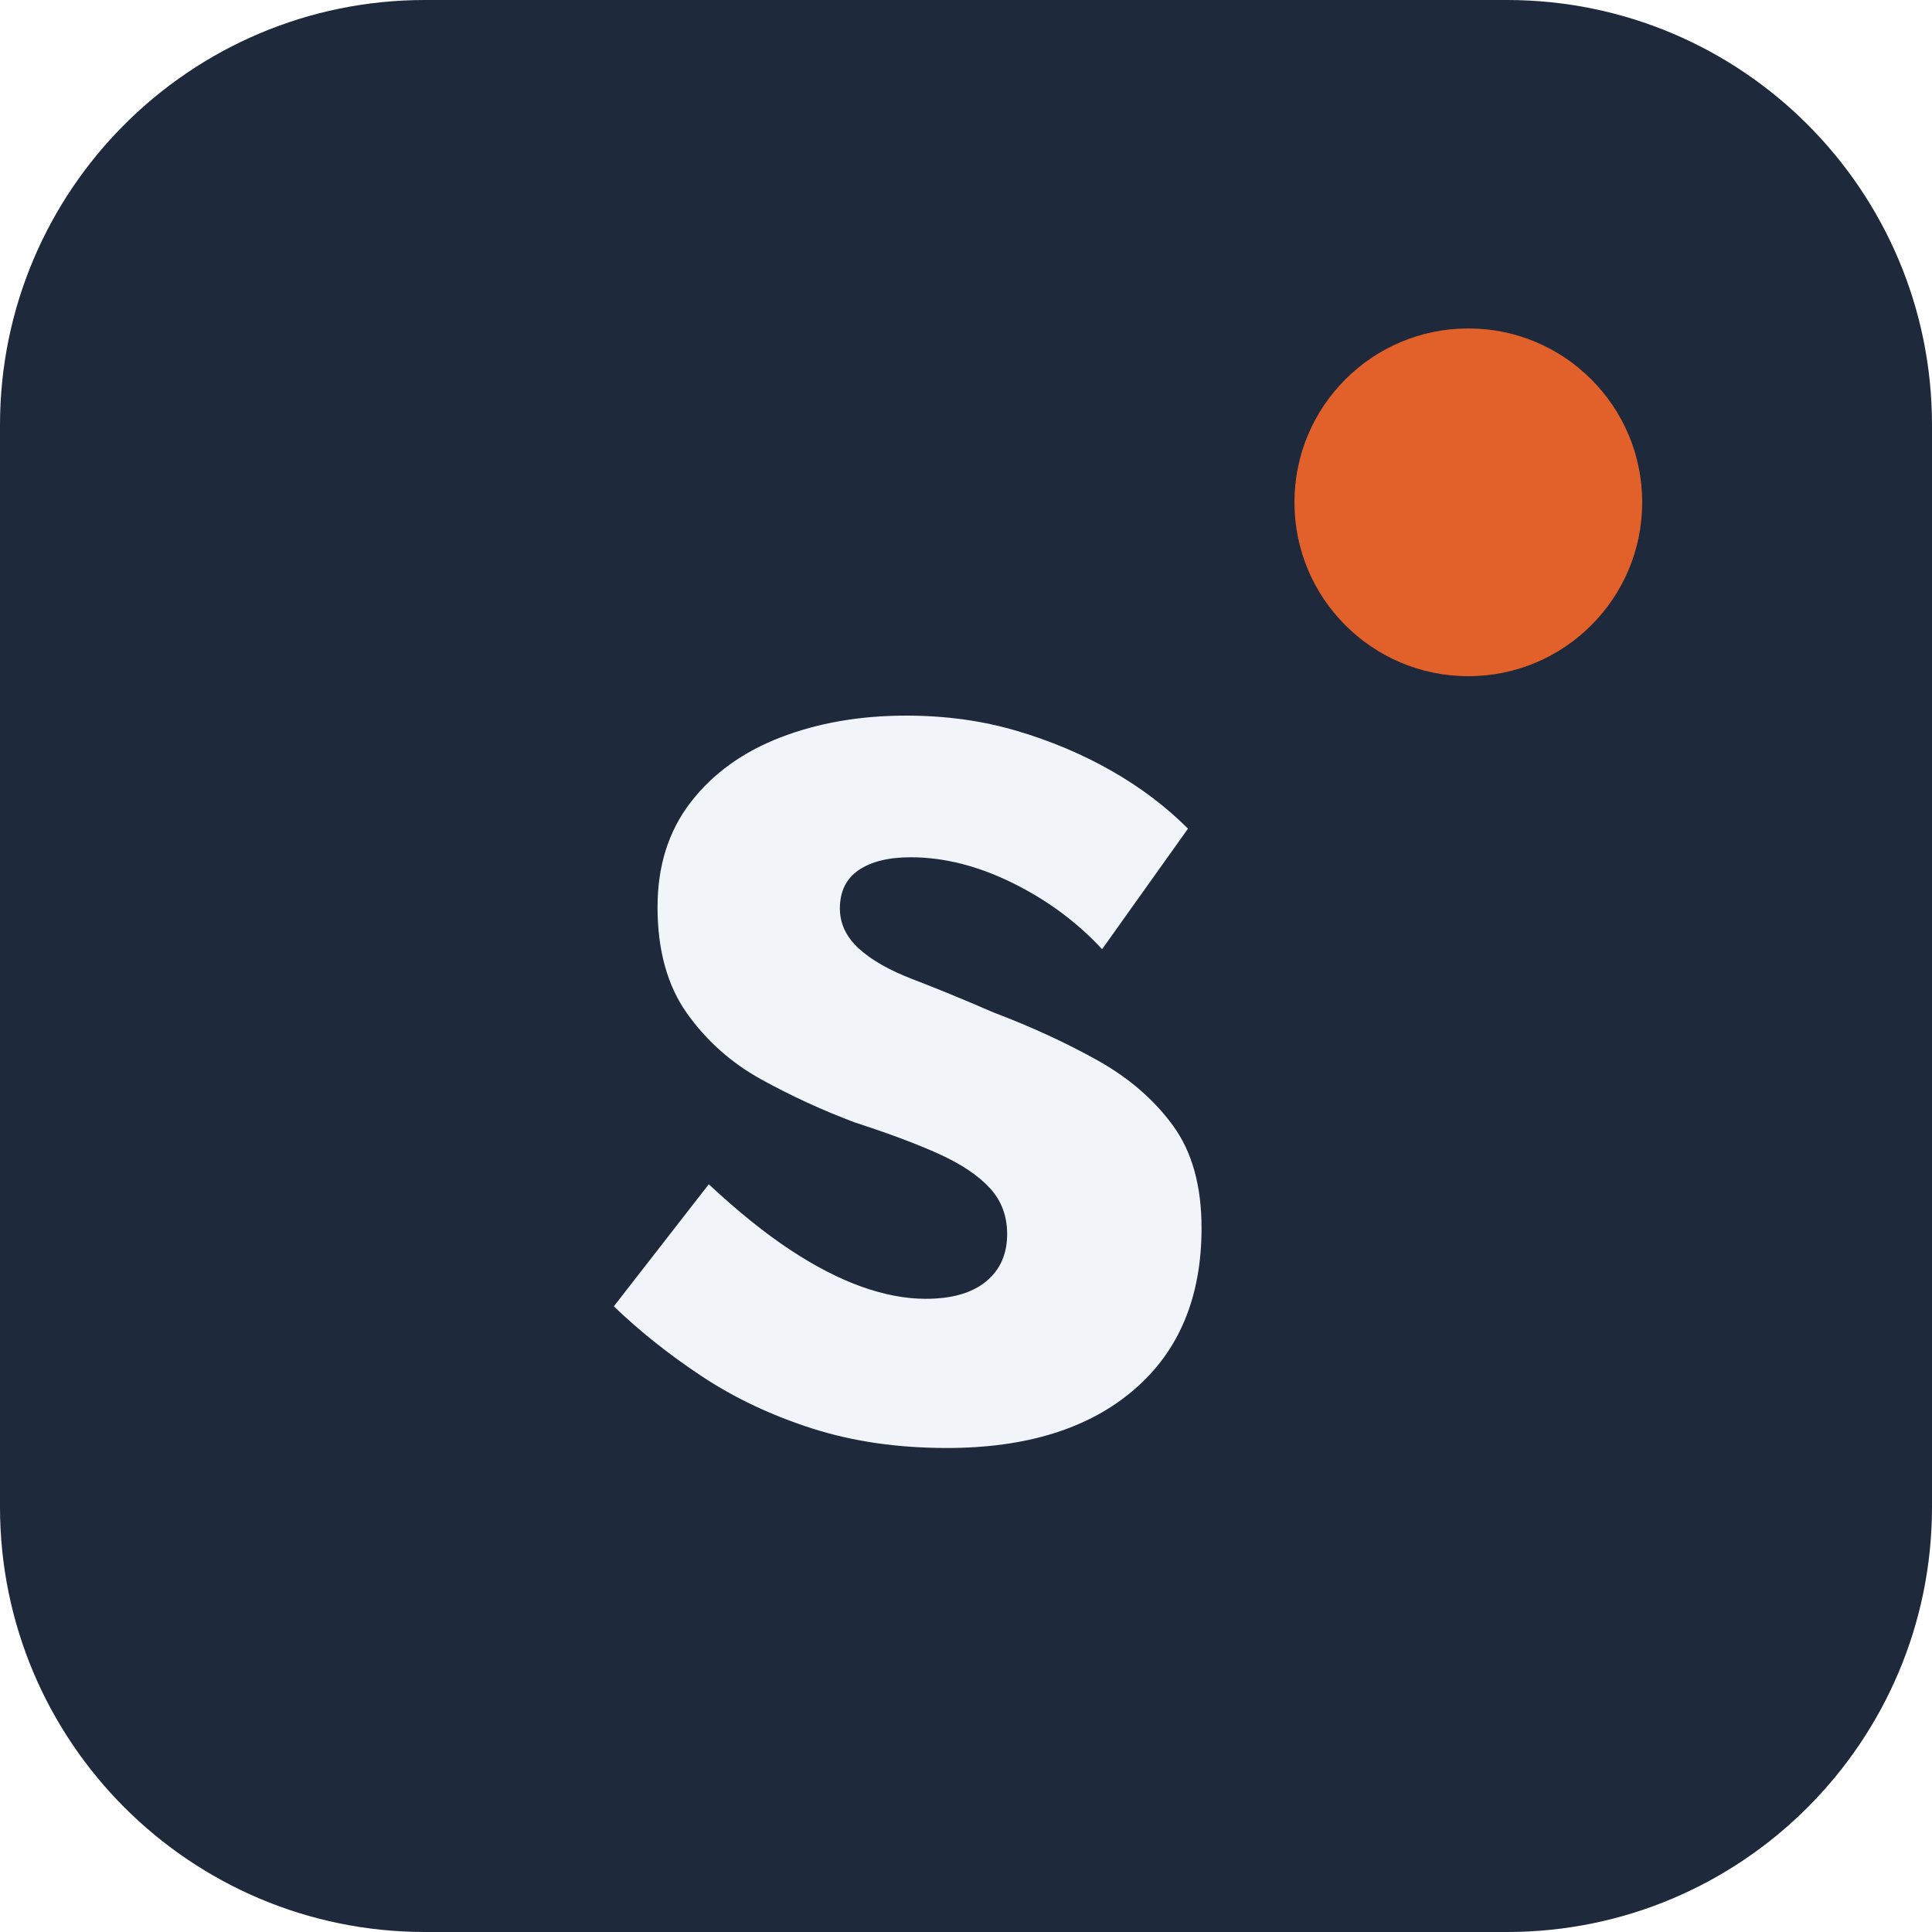
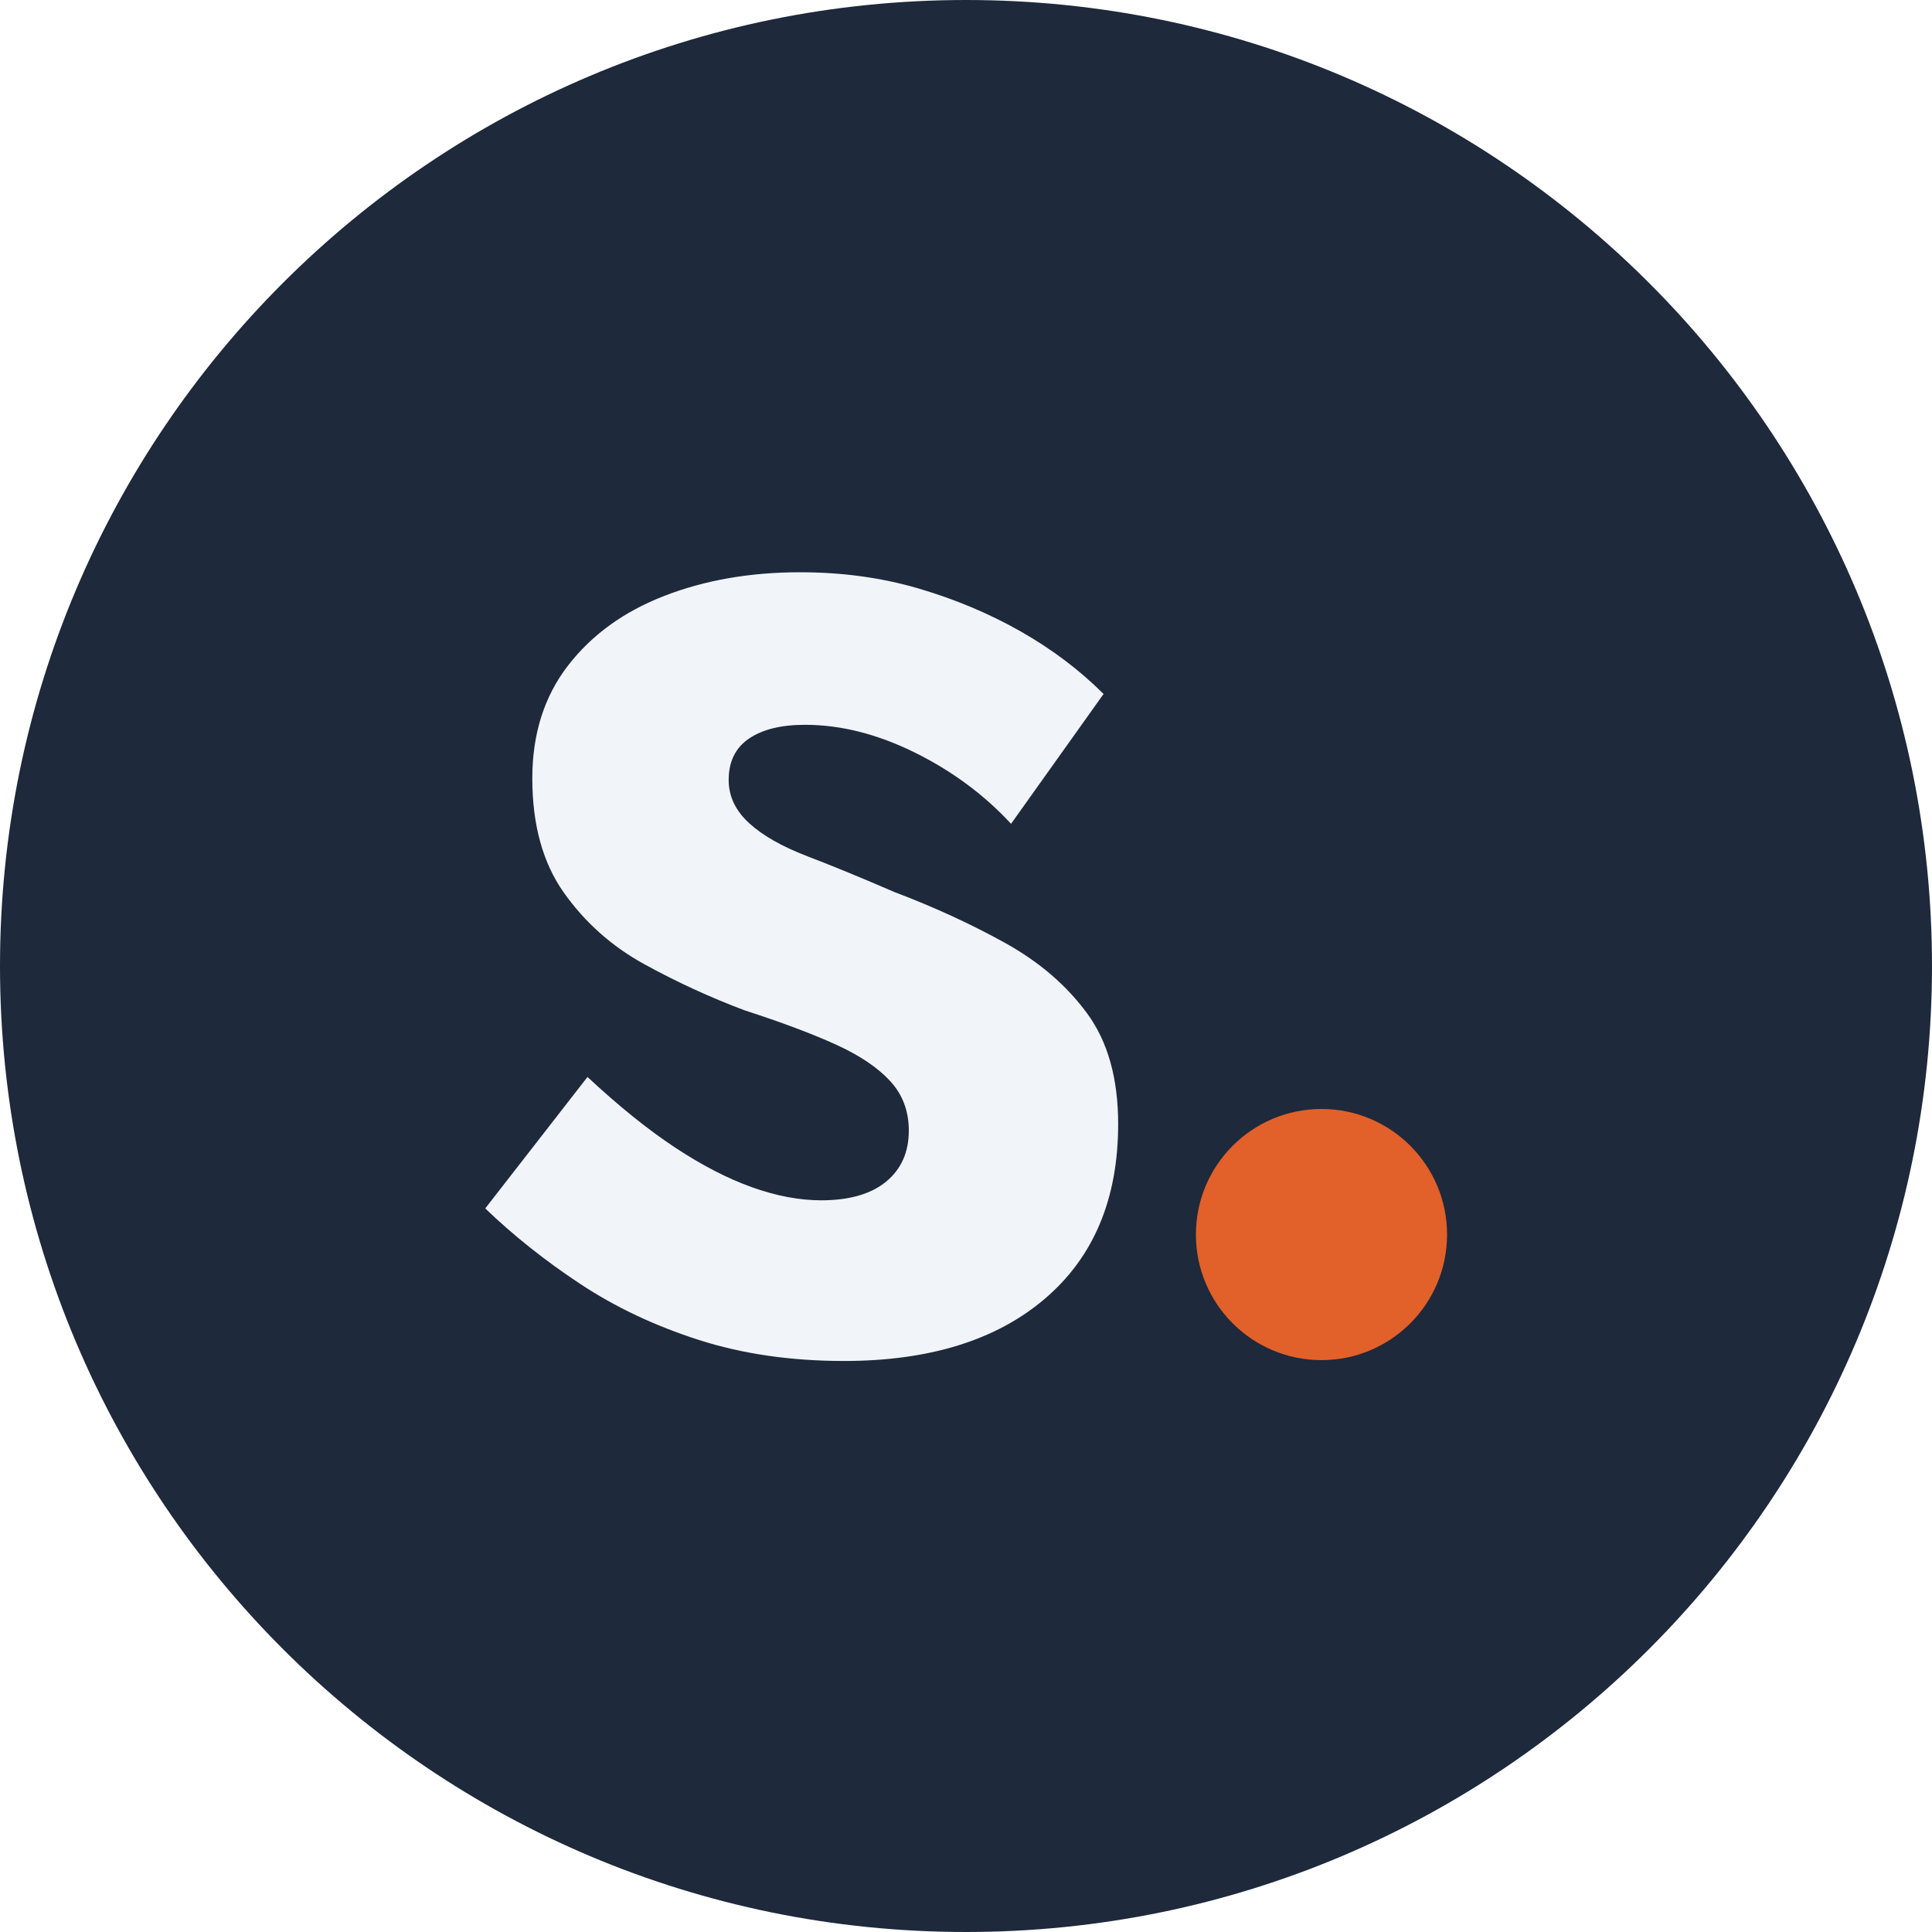
<svg xmlns="http://www.w3.org/2000/svg" viewBox="0 0 100 100" fill="none">
-   <rect width="100" height="100" rx="22" fill="#1E293B" />
-   <g transform="translate(29.9 73.7)">
-     <path d="M6.786 -12.402 1.872 -6.084Q3.9 -4.134 6.435 -2.457Q8.97 -0.78 12.129 0.234Q15.288 1.248 19.11 1.248Q25.272 1.248 28.782 -1.755Q32.292 -4.758 32.292 -10.14Q32.292 -13.416 30.81 -15.444Q29.328 -17.472 26.871 -18.837Q24.414 -20.202 21.528 -21.294Q19.188 -22.308 17.355 -23.01Q15.522 -23.712 14.547 -24.609Q13.572 -25.506 13.572 -26.676Q13.572 -28.002 14.547 -28.665Q15.522 -29.328 17.238 -29.328Q19.812 -29.328 22.503 -28.002Q25.194 -26.676 27.144 -24.57L31.59 -30.81Q29.874 -32.526 27.612 -33.813Q25.35 -35.1 22.698 -35.88Q20.046 -36.66 17.004 -36.66Q13.416 -36.66 10.491 -35.529Q7.566 -34.398 5.85 -32.175Q4.134 -29.952 4.134 -26.754Q4.134 -23.4 5.655 -21.255Q7.176 -19.11 9.516 -17.823Q11.856 -16.536 14.352 -15.6Q17.004 -14.742 18.72 -13.962Q20.436 -13.182 21.333 -12.207Q22.23 -11.232 22.23 -9.828Q22.23 -8.268 21.138 -7.371Q20.046 -6.474 18.018 -6.474Q16.458 -6.474 14.703 -7.098Q12.948 -7.722 10.998 -9.009Q9.048 -10.296 6.786 -12.402Z" fill="#F1F5F9" />
+   <circle cx="50" cy="50" r="50" fill="#1E293B" />
+   <g transform="translate(23.1 69.1)">
+     <path d="M7.308 -13.356 2.016 -6.552Q4.2 -4.452 6.93 -2.646Q9.66 -0.84 13.062 0.252Q16.464 1.344 20.58 1.344Q27.216 1.344 30.996 -1.89Q34.776 -5.124 34.776 -10.92Q34.776 -14.448 33.18 -16.632Q31.584 -18.816 28.938 -20.286Q26.292 -21.756 23.184 -22.932Q20.664 -24.024 18.69 -24.78Q16.716 -25.536 15.666 -26.502Q14.616 -27.468 14.616 -28.728Q14.616 -30.156 15.666 -30.87Q16.716 -31.584 18.564 -31.584Q21.336 -31.584 24.234 -30.156Q27.132 -28.728 29.232 -26.46L34.02 -33.18Q32.172 -35.028 29.736 -36.414Q27.3 -37.8 24.444 -38.64Q21.588 -39.48 18.312 -39.48Q14.448 -39.48 11.298 -38.262Q8.148 -37.044 6.3 -34.65Q4.452 -32.256 4.452 -28.812Q4.452 -25.2 6.09 -22.89Q7.728 -20.58 10.248 -19.194Q12.768 -17.808 15.456 -16.8Q18.312 -15.876 20.16 -15.036Q22.008 -14.196 22.974 -13.146Q23.94 -12.096 23.94 -10.584Q23.94 -8.904 22.764 -7.938Q21.588 -6.972 19.404 -6.972Q17.724 -6.972 15.834 -7.644Q13.944 -8.316 11.844 -9.702Q9.744 -11.088 7.308 -13.356Z" fill="#F1F5F9" />
+     <circle cx="45.3" cy="-5.2" r="6.5" fill="#E26029" />
  </g>
-   <circle cx="76" cy="26" r="9" fill="#E26029" />
</svg>
